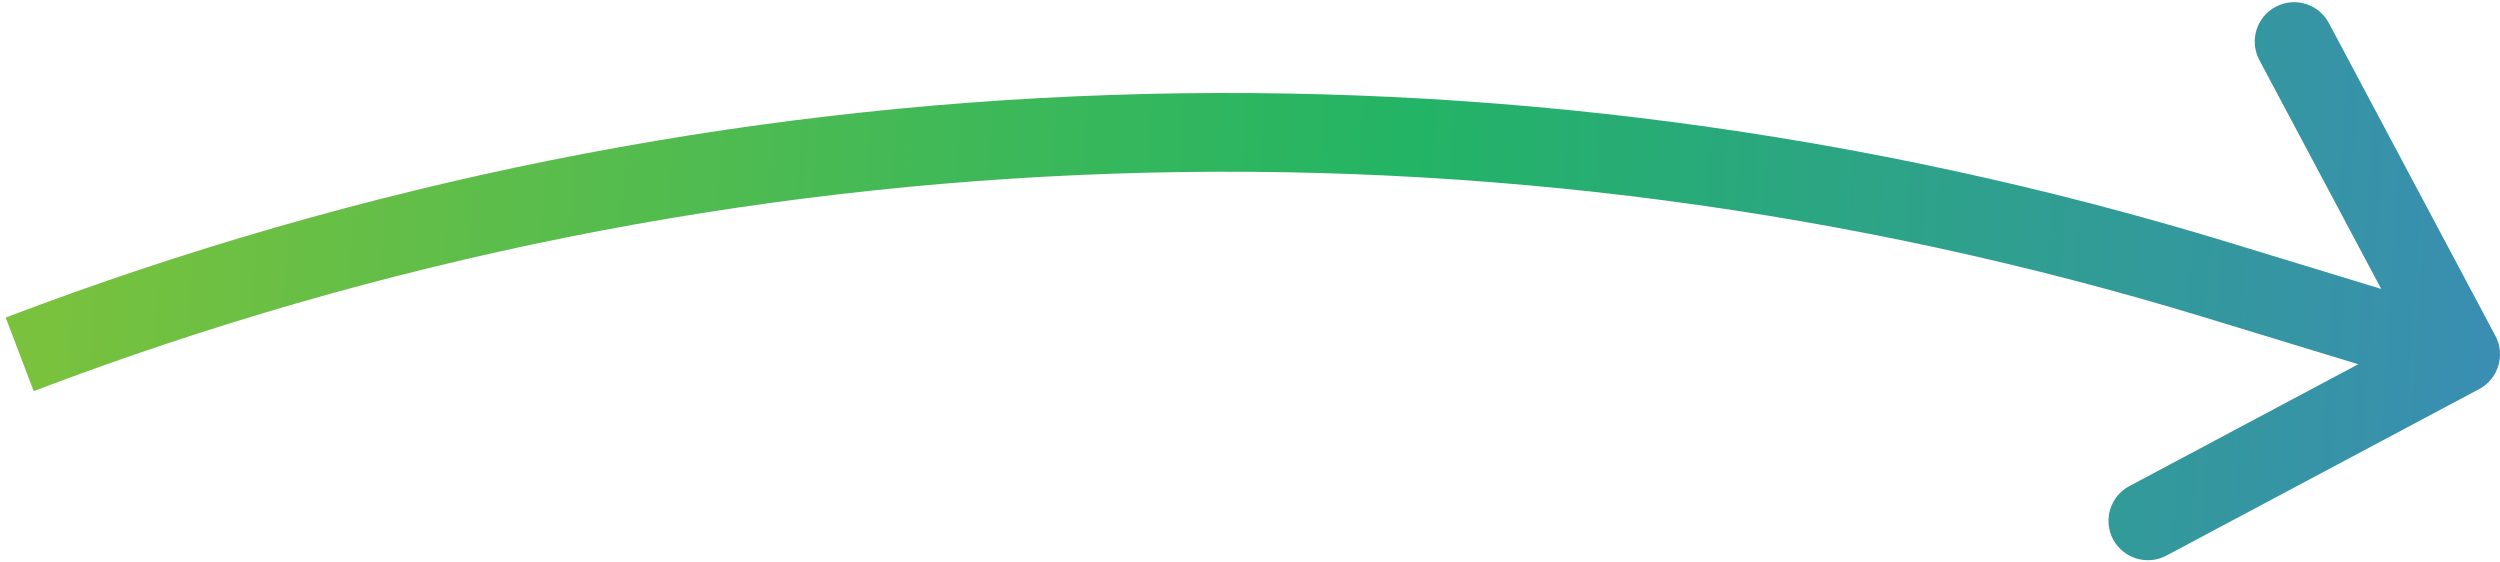
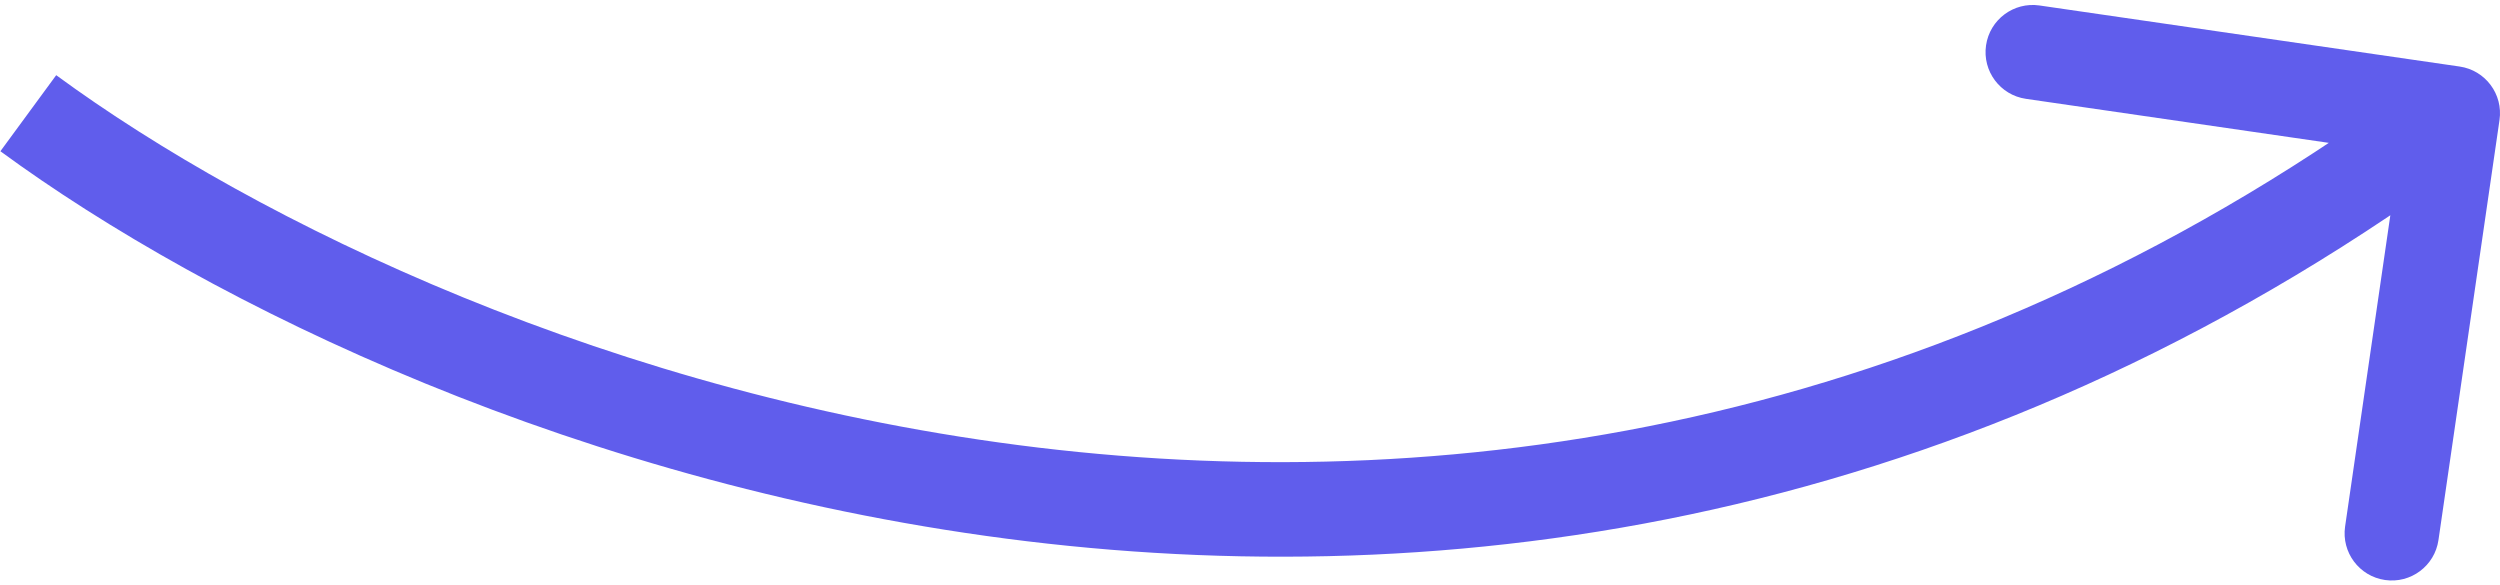
- <svg xmlns="http://www.w3.org/2000/svg" width="254" height="57" viewBox="0 0 254 57" fill="none">
-   <path d="M225.301 28.463L224.133 32.289L225.301 28.463ZM253.531 34.12C254.569 36.07 253.83 38.493 251.88 39.531L220.103 56.449C218.153 57.487 215.73 56.748 214.692 54.798C213.654 52.848 214.393 50.425 216.343 49.387L244.589 34.349L229.551 6.103C228.513 4.153 229.252 1.73 231.202 0.692C233.152 -0.346 235.575 0.393 236.613 2.343L253.531 34.12ZM226.468 24.637L251.167 32.174L248.833 39.826L224.133 32.289L226.468 24.637ZM0.577 32.262C72.942 4.722 152.412 2.039 226.468 24.637L224.133 32.289C151.775 10.209 74.127 12.83 3.423 39.738L0.577 32.262Z" fill="url(#paint0_linear_562_1996)" />
-   <defs>
-     <linearGradient id="paint0_linear_562_1996" x1="2" y1="36" x2="274.815" y2="54.078" gradientUnits="userSpaceOnUse">
-       <stop stop-color="#7AC23D" />
-       <stop offset="0.51" stop-color="#23B465" />
-       <stop offset="1" stop-color="#3E86C2" />
-     </linearGradient>
-   </defs>
+ <svg xmlns="http://www.w3.org/2000/svg" width="265" height="62" viewBox="0 0 265 62" fill="none">
+   <path d="M260.719 7.052C263.452 7.449 265.345 9.986 264.948 12.719L258.476 57.251C258.079 59.984 255.541 61.877 252.809 61.48C250.076 61.083 248.183 58.546 248.58 55.813L254.333 16.229L214.749 10.476C212.016 10.079 210.123 7.541 210.52 4.809C210.917 2.076 213.454 0.183 216.187 0.58L260.719 7.052ZM5.958 7.969C48.273 39.019 157.587 82.183 257.01 7.993L262.99 16.007C158.541 93.949 44.113 48.37 0.042 16.031L5.958 7.969Z" fill="#605DEC" />
</svg>
